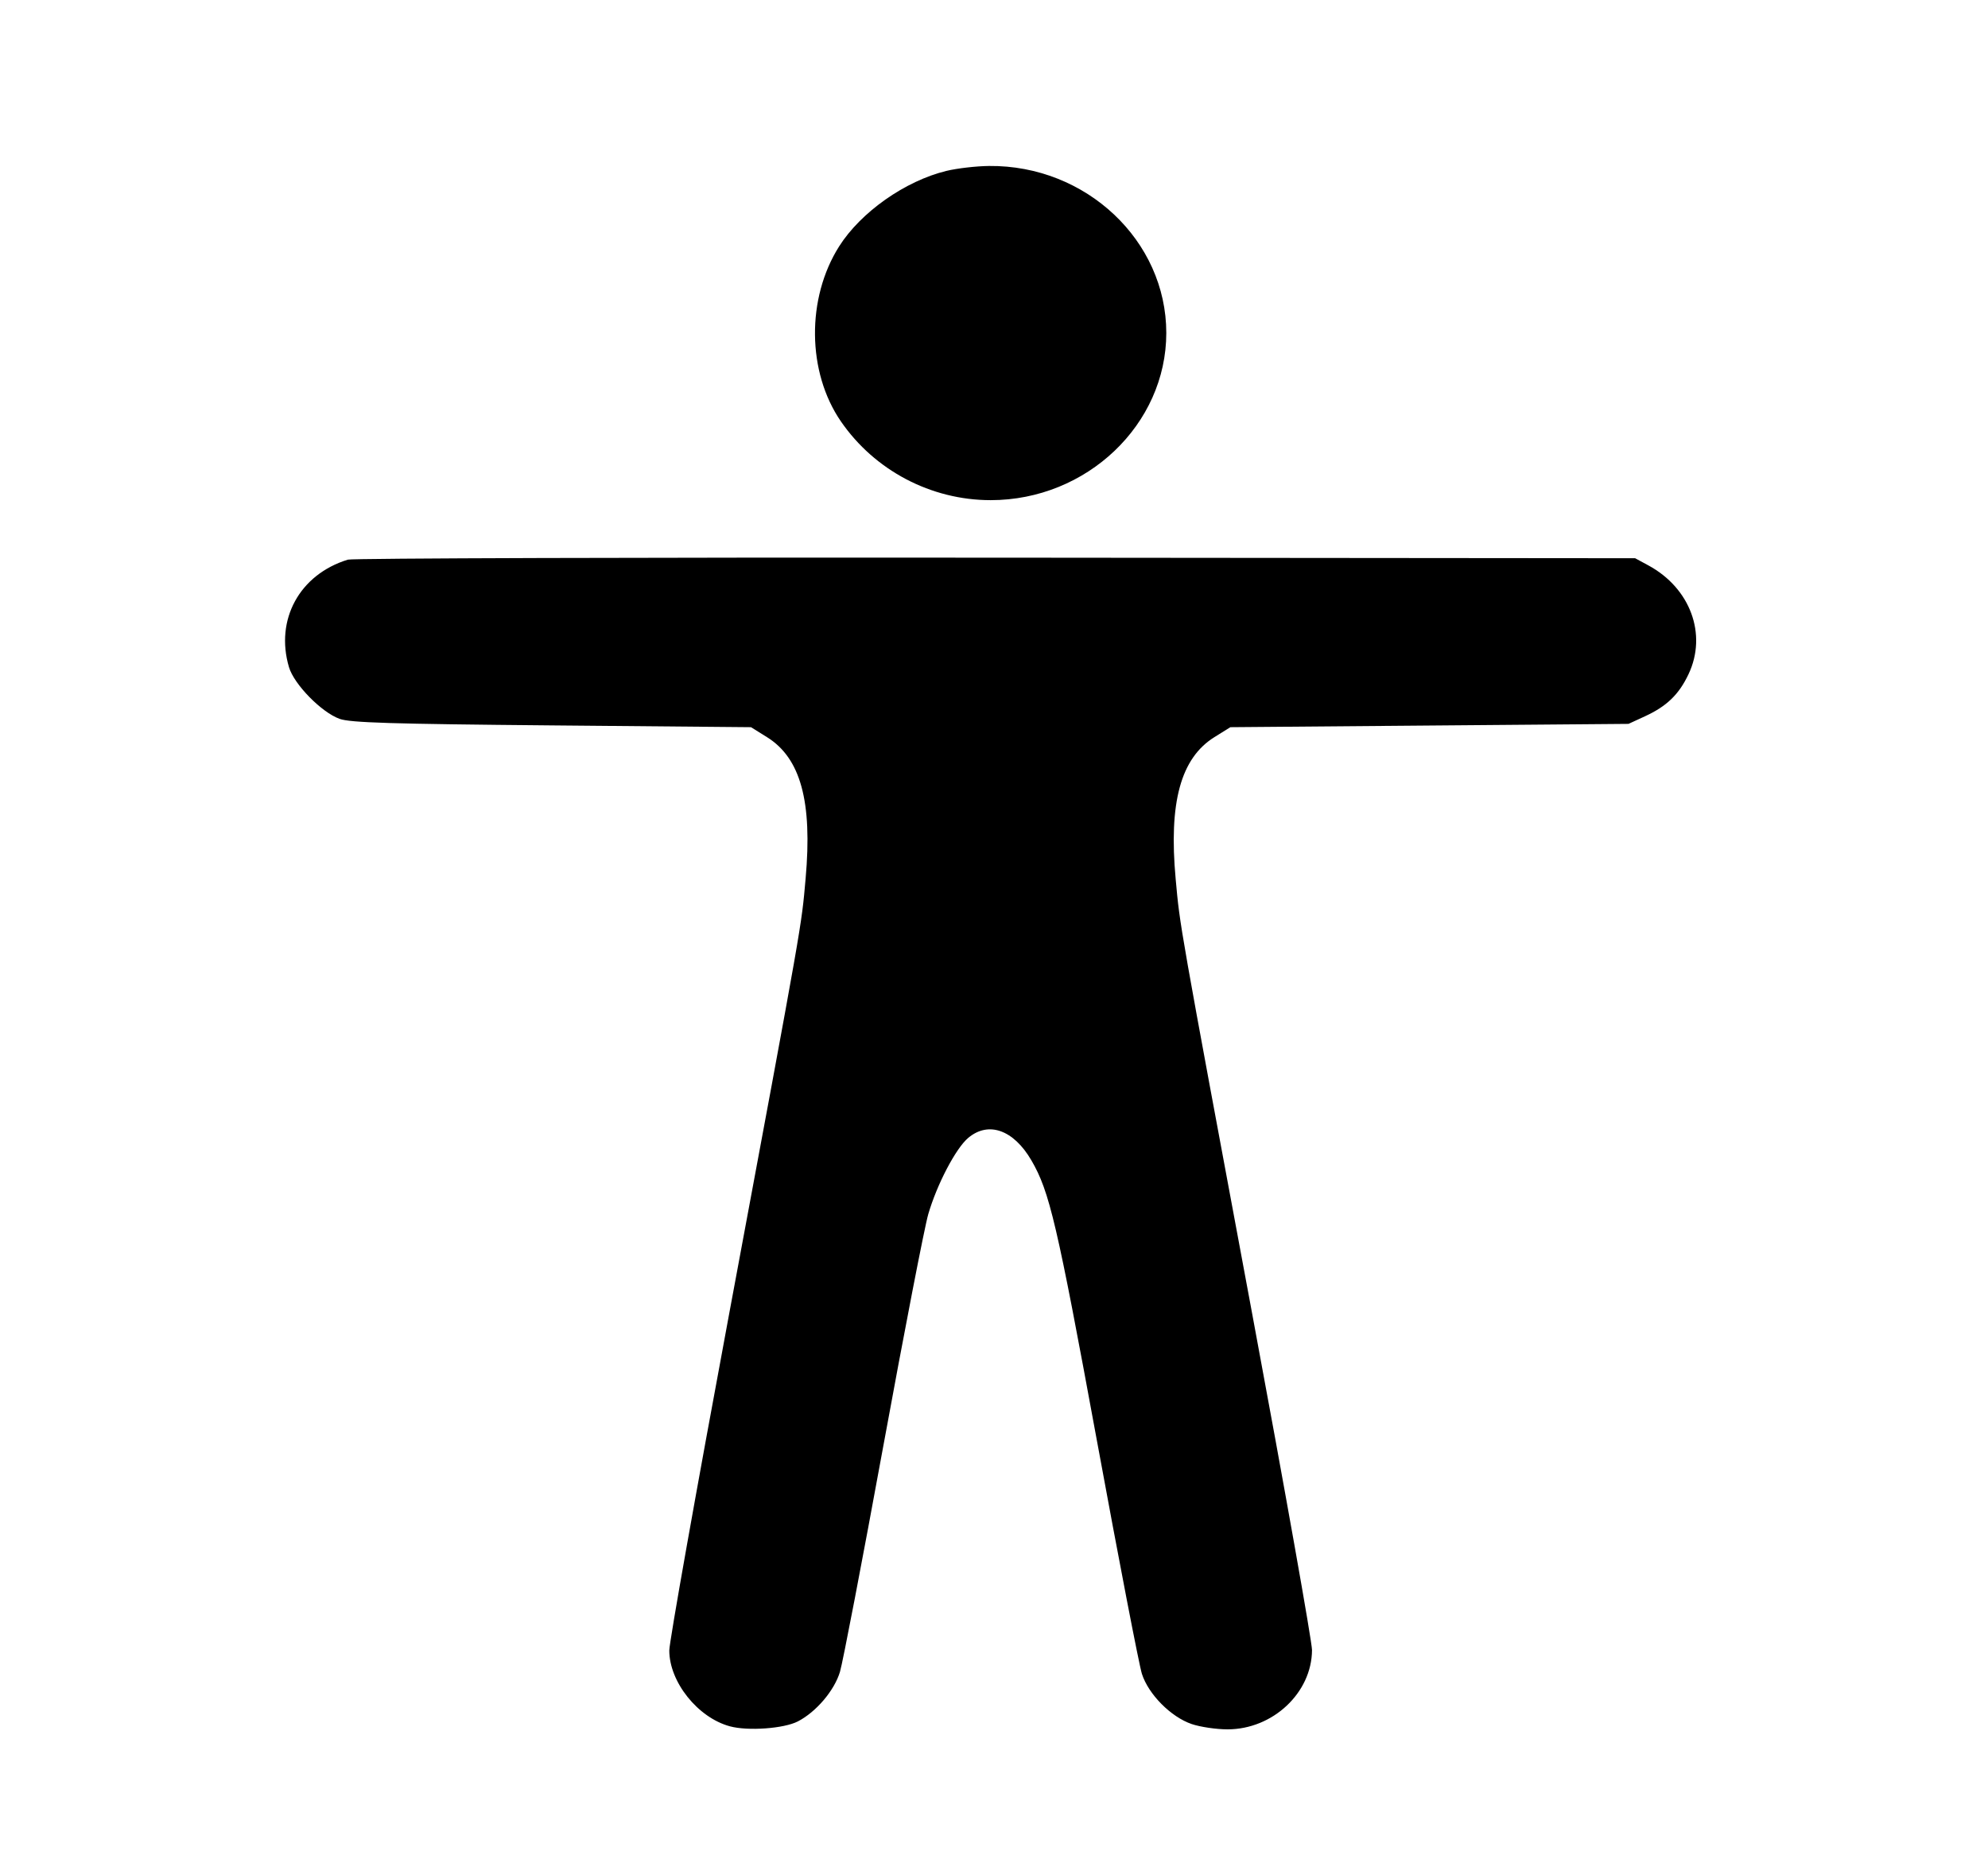
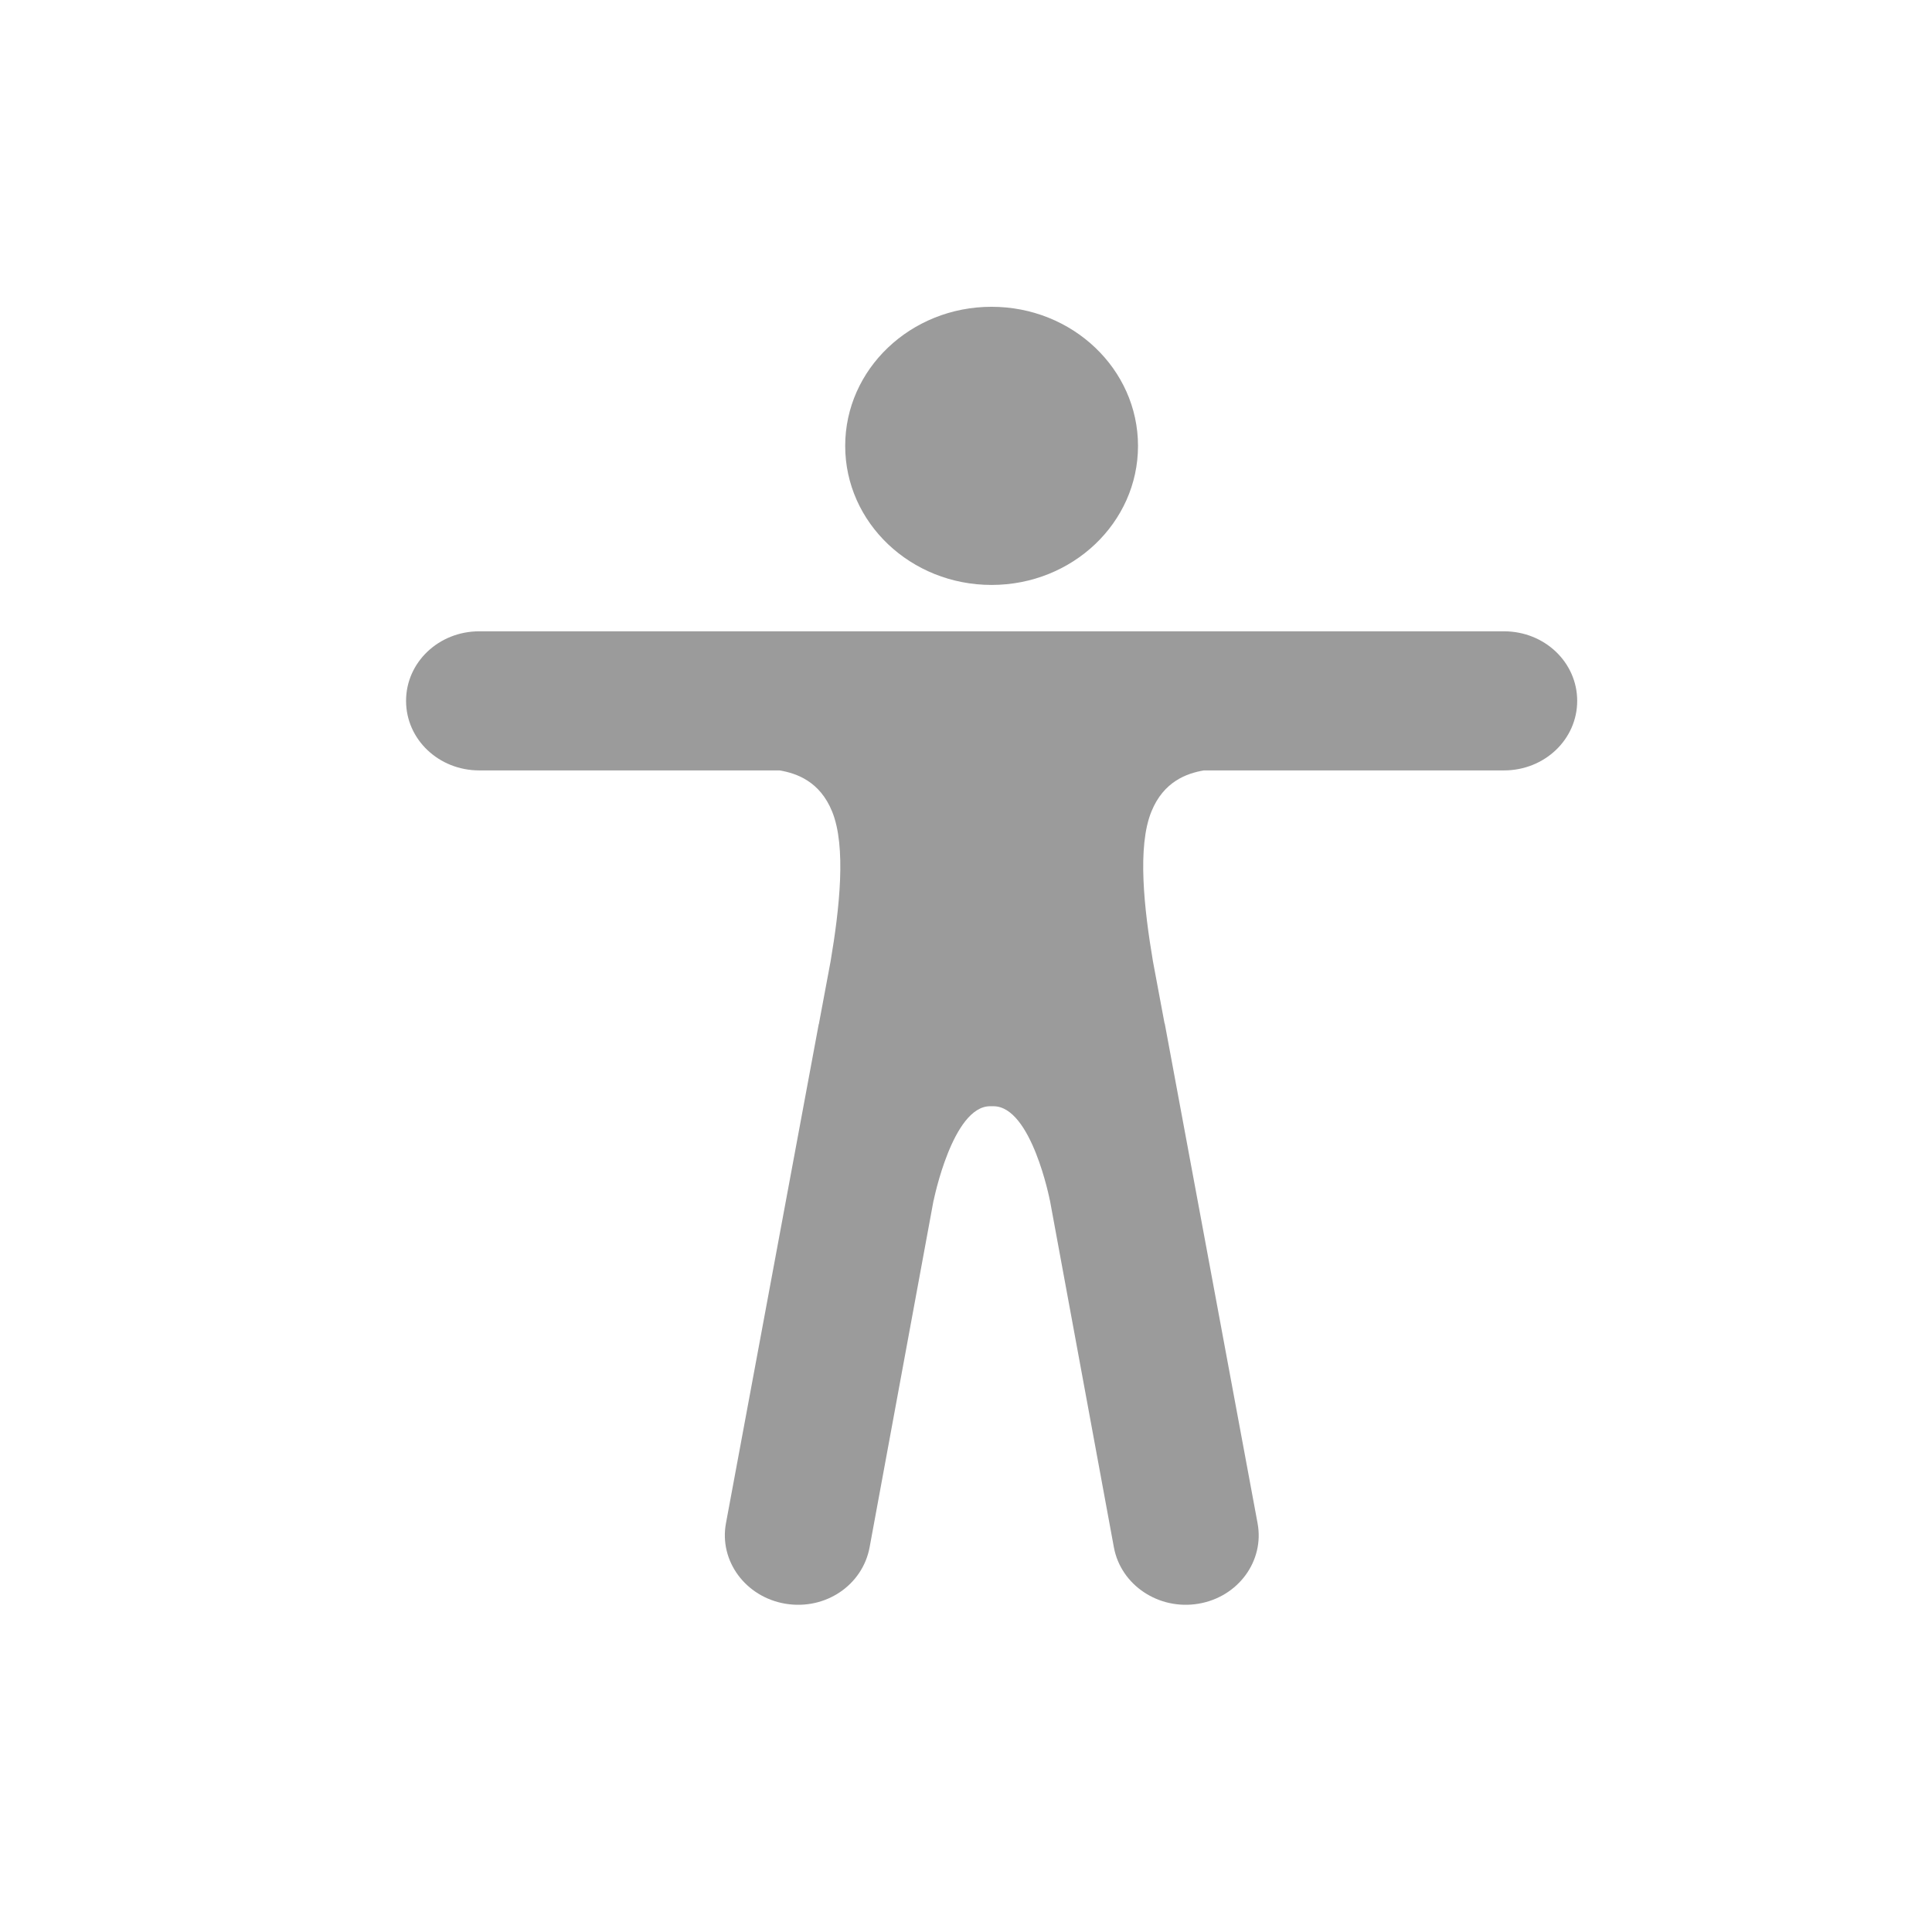
- <svg xmlns="http://www.w3.org/2000/svg" version="1.1" width="1100" height="1024" viewBox="0 0 1100 1024">
-   <path d="M523.682 94.571 C 500.905 100.085,476.311 117.385,464.315 136.333 C 446.130 165.058,446.538 205.948,465.284 233.194 C 483.984 260.374,515.181 276.779,548.167 276.779 C 601.348 276.779,645.333 234.893,645.333 184.250 C 645.333 133.158,600.925 91.321,547.250 91.847 C 540.192 91.916,529.586 93.141,523.682 94.571 M192.488 309.701 C 165.780 317.894,152.110 342.851,159.896 369.204 C 162.708 378.721,177.885 394.214,187.917 397.809 C 193.848 399.934,216.308 400.626,305.397 401.427 L 415.544 402.417 424.369 407.917 C 443.007 419.532,449.566 443.510,445.767 486.138 C 443.345 513.319,444.716 505.512,403.467 727.003 C 385.244 824.859,370.333 908.708,370.333 913.335 C 370.333 930.778,386.095 950.512,403.869 955.321 C 413.858 958.024,433.781 956.581,441.485 952.597 C 451.608 947.362,461.659 935.529,464.765 925.191 C 466.326 919.998,477.116 863.775,488.745 800.250 C 500.374 736.725,511.570 678.975,513.625 671.917 C 518.437 655.387,528.860 635.478,535.728 629.700 C 546.945 620.261,560.844 625.211,570.705 642.157 C 580.735 659.396,584.851 677.007,606.907 797.052 C 619.086 863.344,630.306 921.504,631.841 926.296 C 635.467 937.619,647.893 950.153,659.368 954.063 C 664.108 955.679,673.040 957.000,679.217 957.000 C 704.278 957.000,725.843 936.757,725.960 913.120 C 725.982 908.648,711.087 824.911,692.860 727.037 C 651.814 506.634,653.008 513.417,650.523 486.455 C 646.617 444.066,653.313 419.540,671.964 407.917 L 680.790 402.417 790.937 401.500 L 901.083 400.583 910.250 396.360 C 922.259 390.827,928.988 384.314,934.297 373.083 C 944.734 351.007,935.305 325.456,912.083 312.886 L 904.750 308.917 550.917 308.604 C 356.308 308.432,195.015 308.926,192.488 309.701 " stroke="none" fill-rule="evenodd" fill="black" />
+ <svg xmlns="http://www.w3.org/2000/svg" width="34" height="34" viewBox="0 0 34 34" fill="none">
+   <path d="M17.45 10.294C18.873 10.294 20.027 9.199 20.027 7.847C20.027 6.495 18.873 5.399 17.45 5.399C16.027 5.399 14.874 6.495 14.874 7.847C14.874 9.199 16.027 10.294 17.45 10.294Z" fill="#9B9B9B" />
+   <path d="M26.468 11.11H8.434C7.72 11.11 7.146 11.656 7.146 12.334C7.146 13.012 7.72 13.558 8.434 13.558H13.72C14.021 13.609 14.429 13.752 14.644 14.282C14.896 14.899 14.773 15.995 14.617 16.918L14.413 18.009C14.413 18.014 14.413 18.02 14.408 18.025L12.776 26.805C12.652 27.468 13.119 28.105 13.822 28.223C14.526 28.34 15.181 27.896 15.304 27.228L16.431 21.115V21.125C16.431 21.125 16.764 19.468 17.424 19.468H17.483C18.154 19.468 18.476 21.125 18.476 21.125V21.12L19.603 27.233C19.727 27.896 20.392 28.34 21.09 28.223C21.793 28.105 22.255 27.468 22.131 26.805L20.5 18.025C20.5 18.02 20.5 18.014 20.494 18.009L20.29 16.918C20.134 15.995 20.011 14.899 20.263 14.282C20.478 13.752 20.886 13.609 21.186 13.558H26.468C27.182 13.558 27.756 13.012 27.756 12.334C27.756 11.656 27.182 11.11 26.468 11.11V11.11Z" fill="#9B9B9B" />
</svg>
